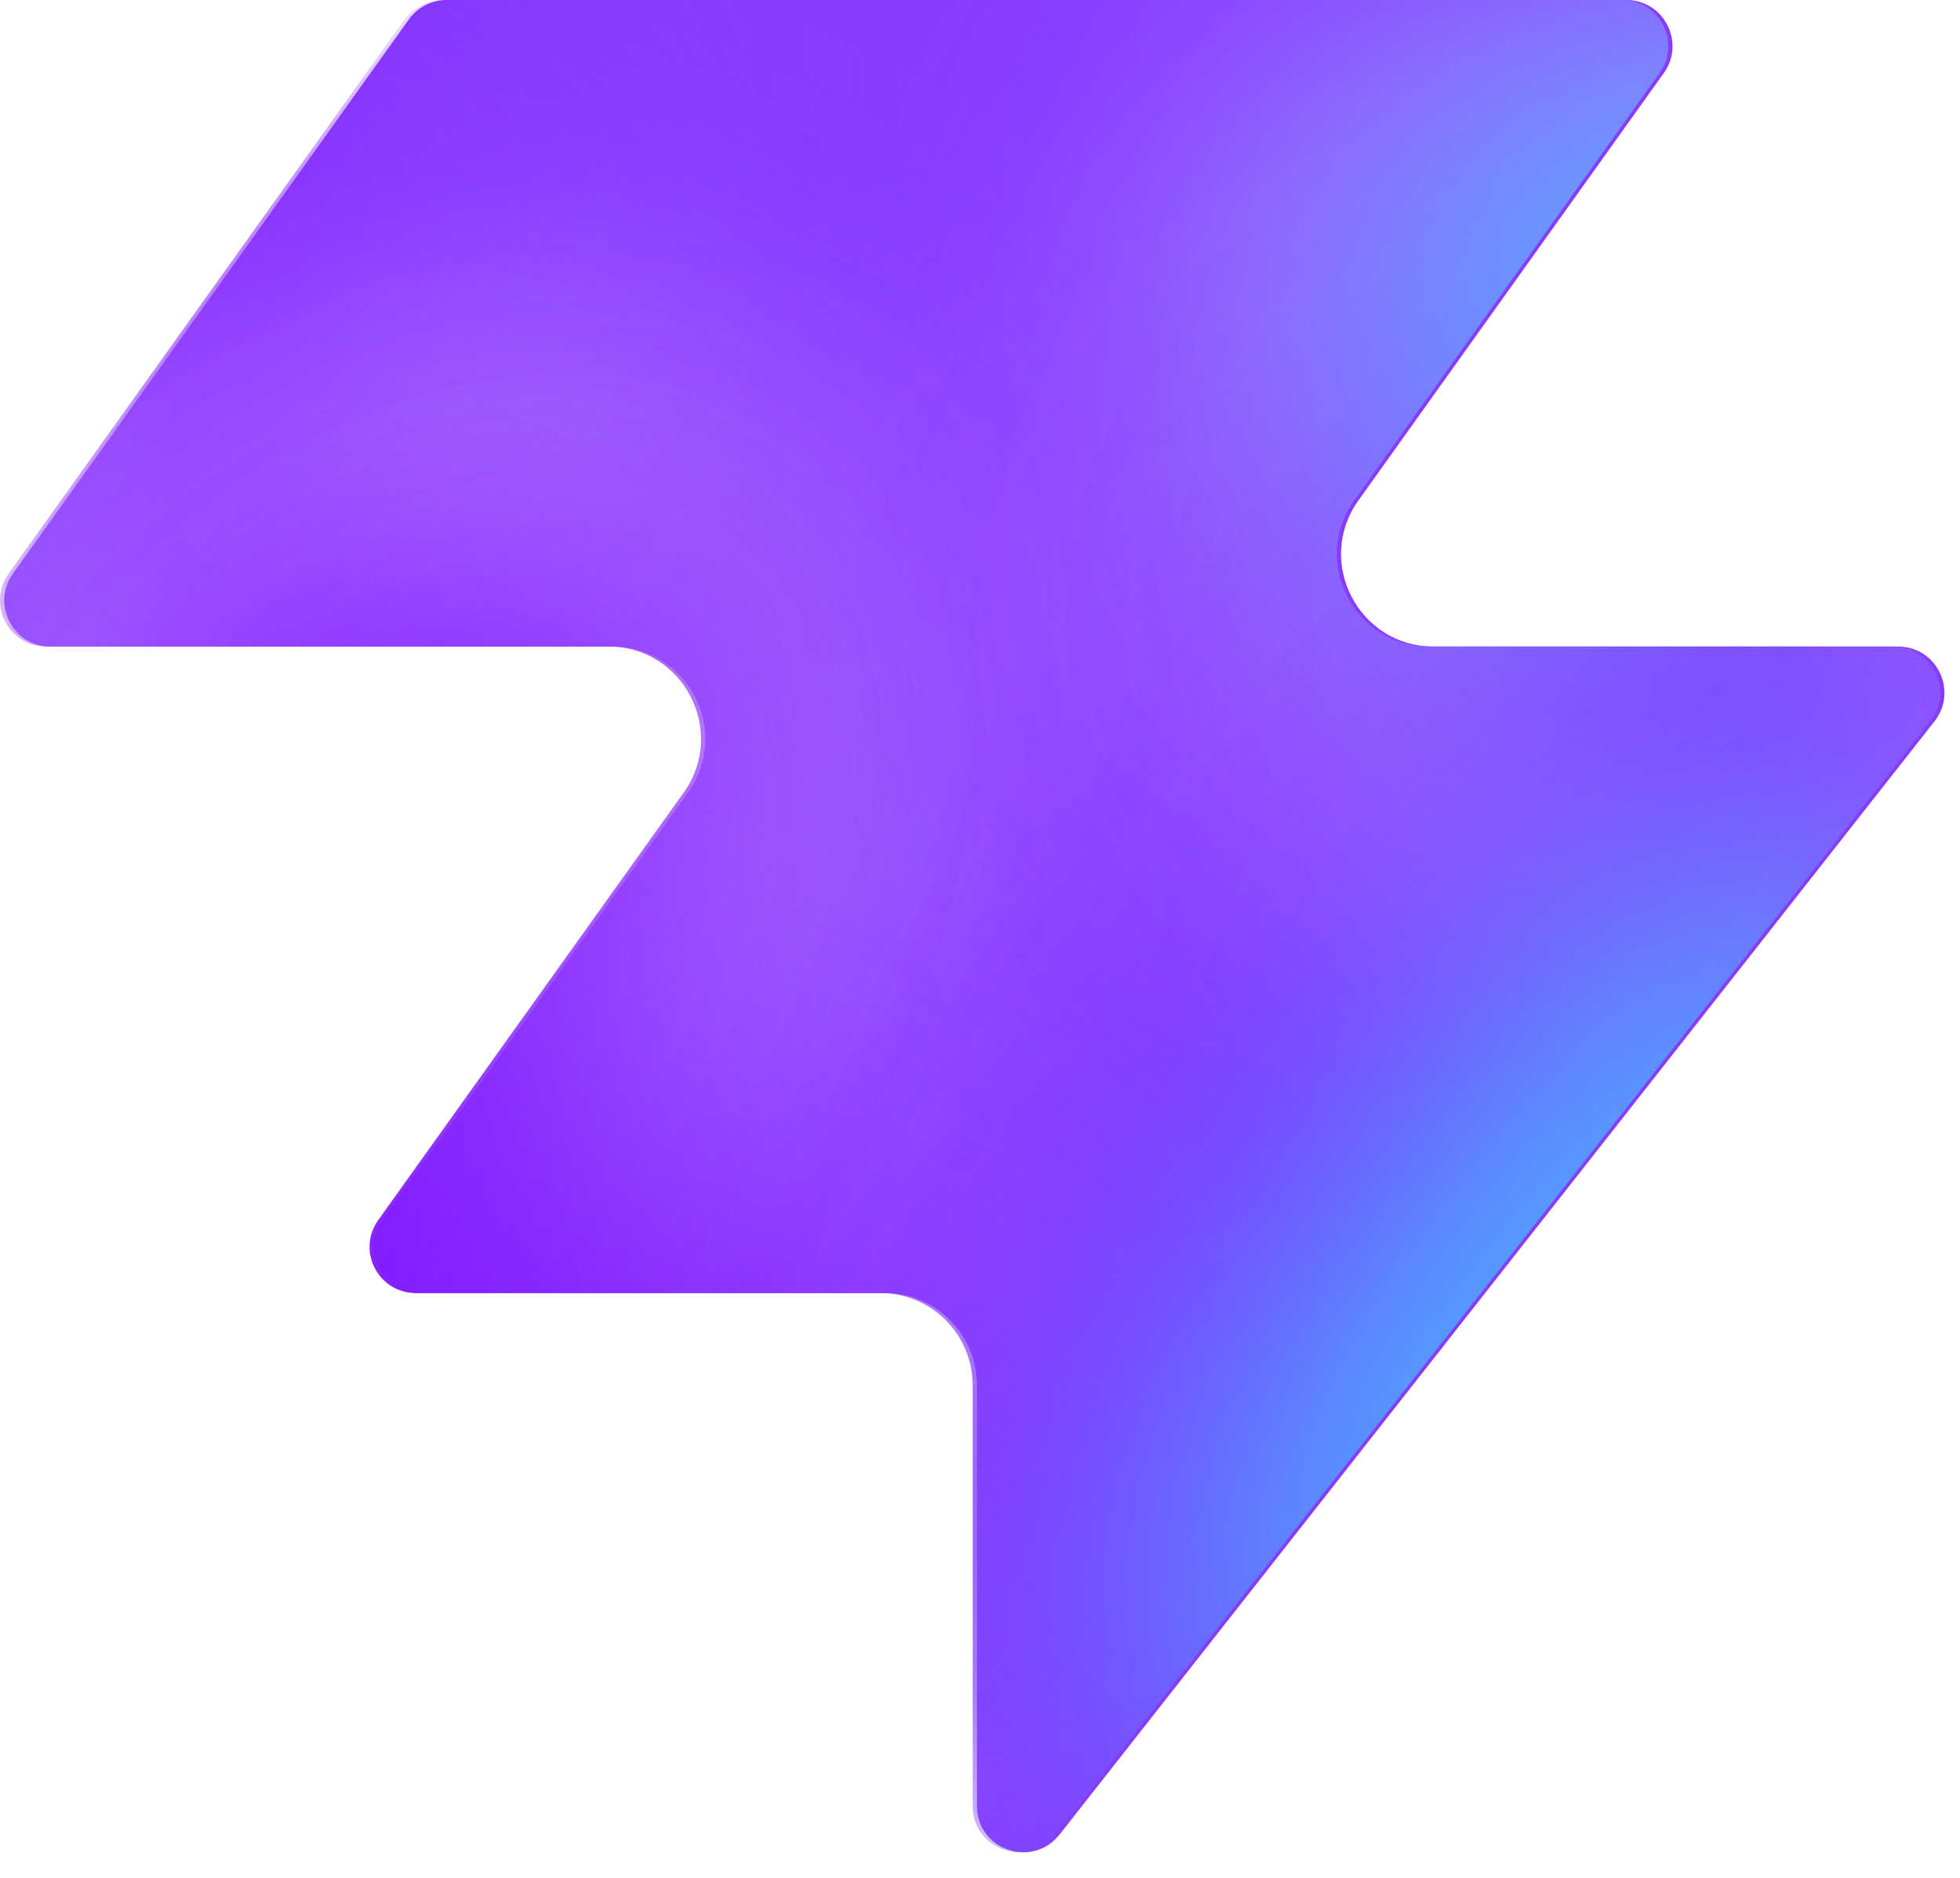
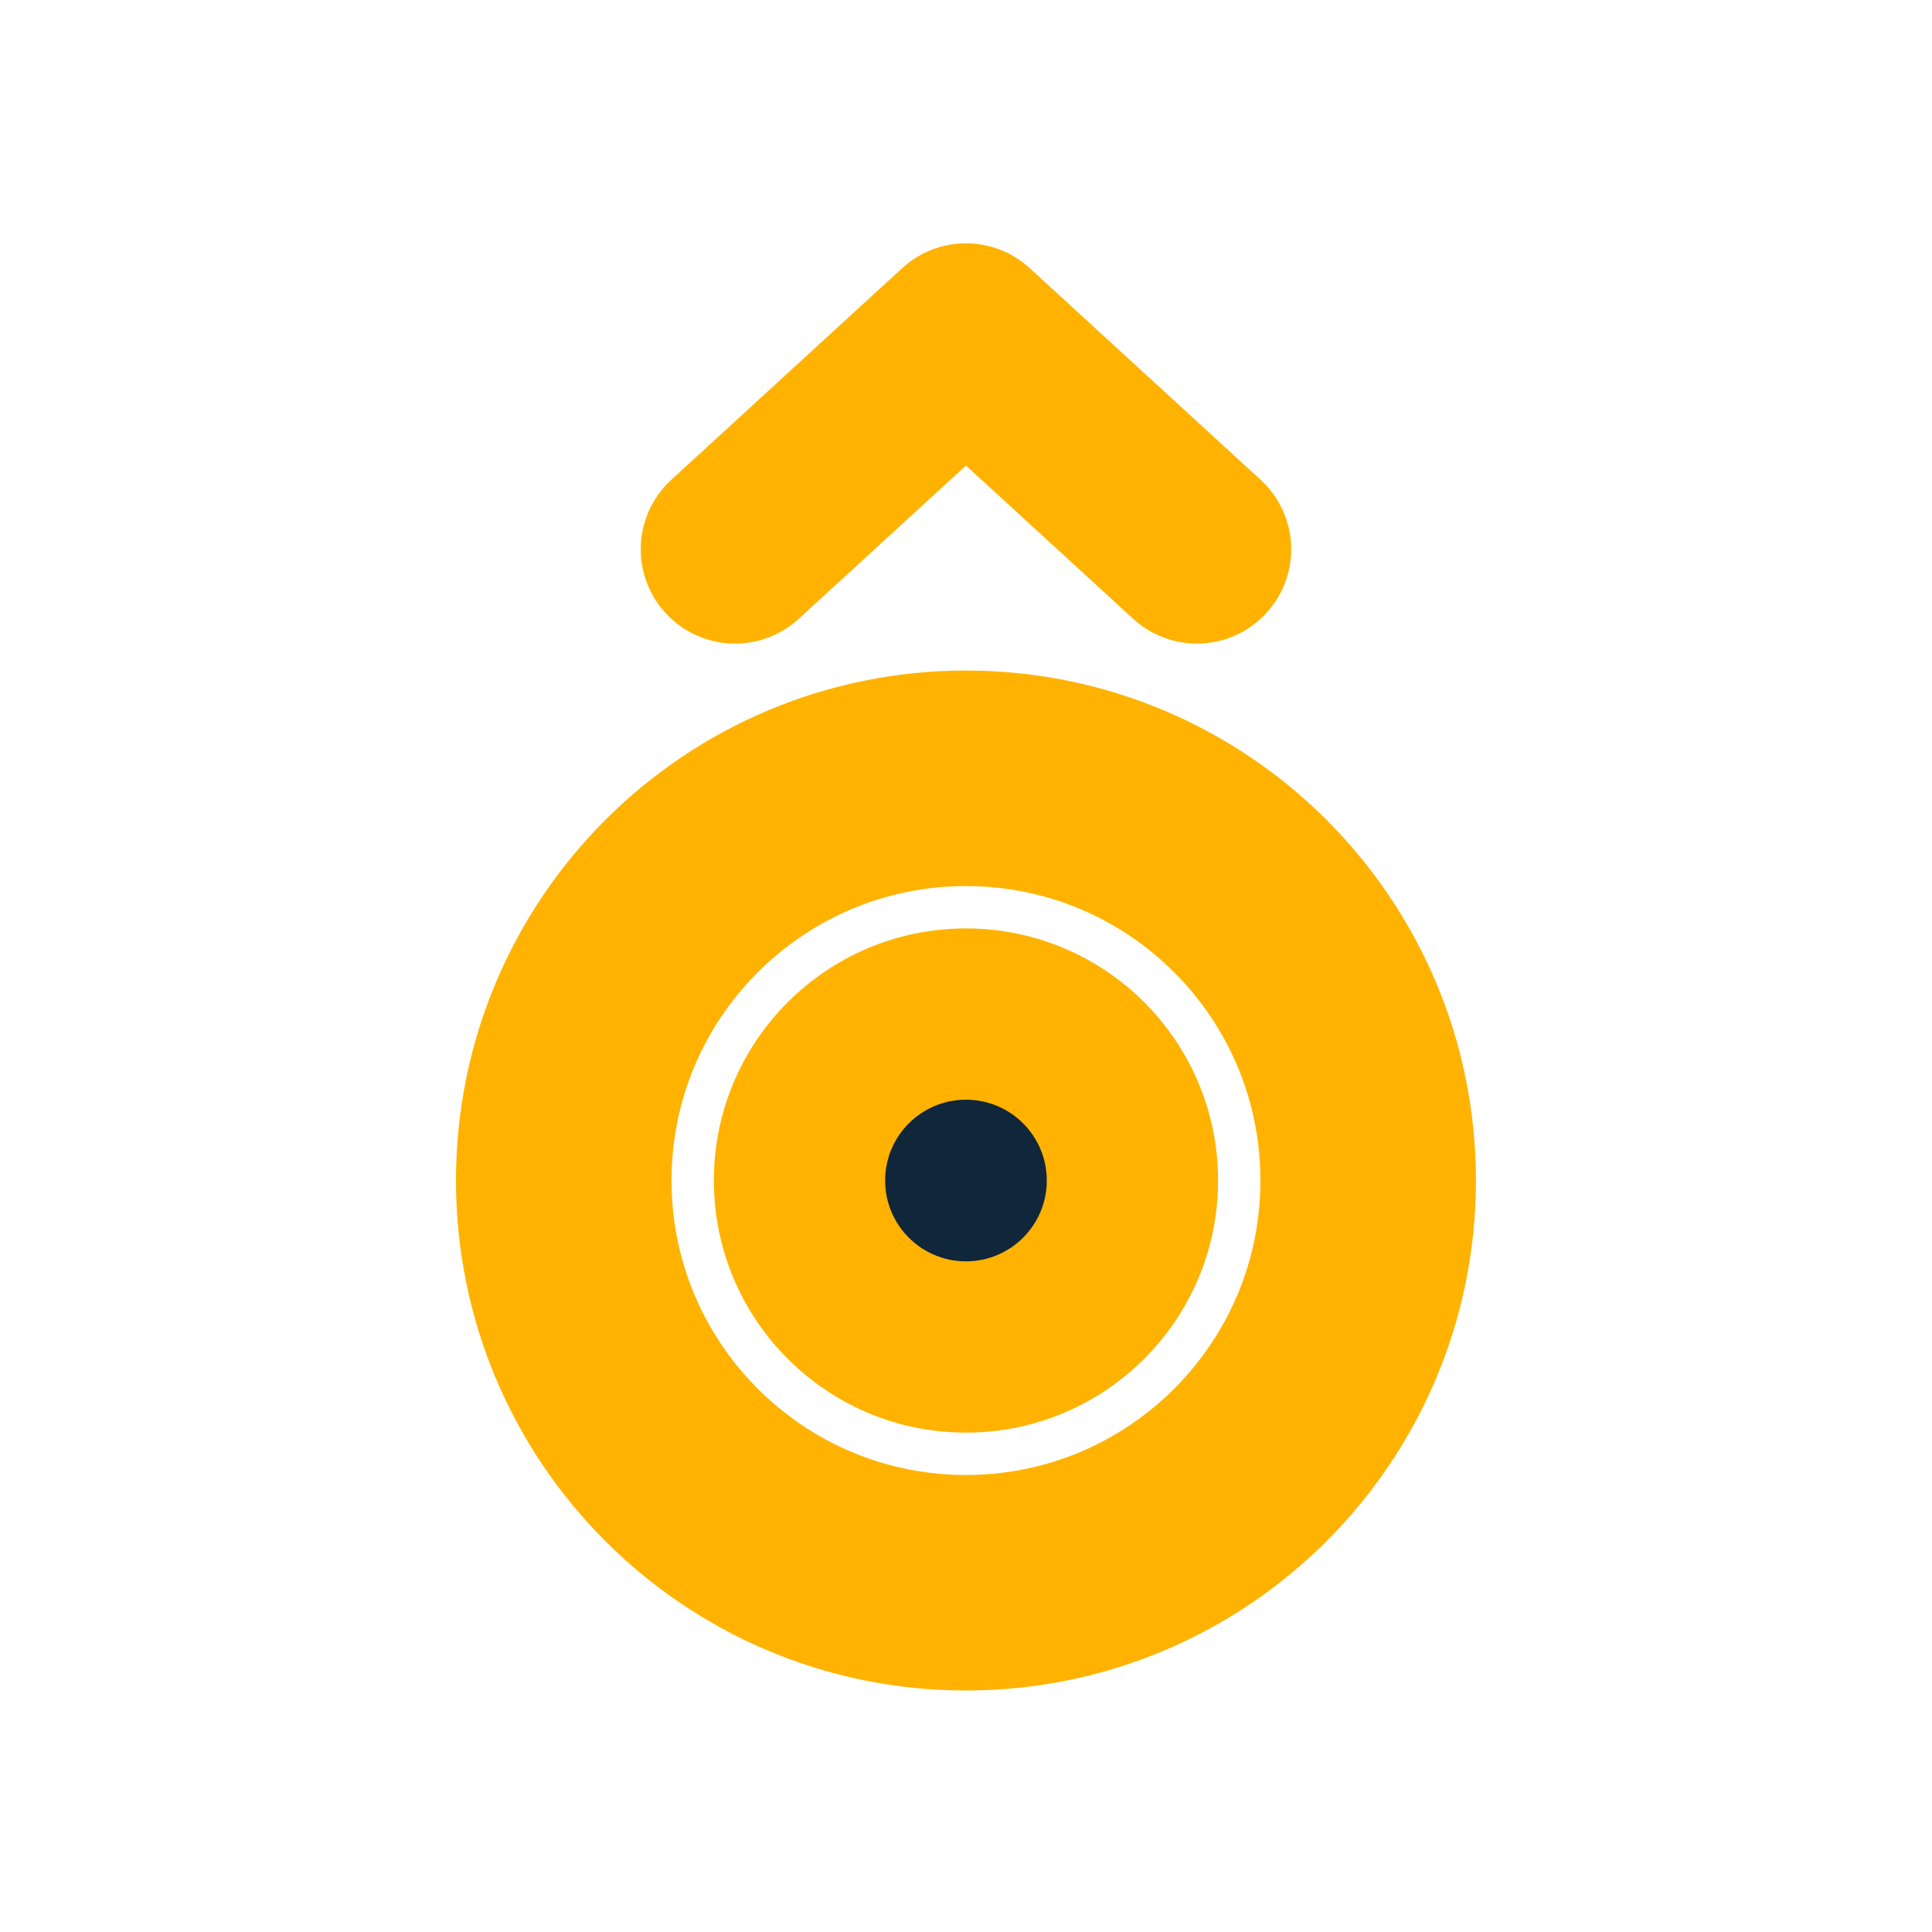
- <svg xmlns="http://www.w3.org/2000/svg" width="48" height="46" fill="none" viewBox="0 0 48 46">
-   <path fill="#863bff" d="M25.946 44.938c-.664.845-2.021.375-2.021-.698V33.937a2.26 2.26 0 0 0-2.262-2.262H10.287c-.92 0-1.456-1.04-.92-1.788l7.48-10.471c1.07-1.497 0-3.578-1.842-3.578H1.237c-.92 0-1.456-1.04-.92-1.788L10.013.474c.214-.297.556-.474.92-.474h28.894c.92 0 1.456 1.04.92 1.788l-7.48 10.471c-1.07 1.498 0 3.579 1.842 3.579h11.377c.943 0 1.473 1.088.89 1.83L25.947 44.94z" style="fill:#863bff;fill:color(display-p3 .525 .23 1);fill-opacity:1" />
-   <mask id="a" width="48" height="46" x="0" y="0" maskUnits="userSpaceOnUse" style="mask-type:alpha">
-     <path fill="#000" d="M25.842 44.938c-.664.844-2.021.375-2.021-.698V33.937a2.26 2.26 0 0 0-2.262-2.262H10.183c-.92 0-1.456-1.04-.92-1.788l7.48-10.471c1.07-1.498 0-3.579-1.842-3.579H1.133c-.92 0-1.456-1.04-.92-1.787L9.91.473c.214-.297.556-.474.92-.474h28.894c.92 0 1.456 1.04.92 1.788l-7.48 10.471c-1.07 1.498 0 3.578 1.842 3.578h11.377c.943 0 1.473 1.088.89 1.832L25.843 44.94z" style="fill:#000;fill-opacity:1" />
-   </mask>
-   <g mask="url(#a)">
-     <g filter="url(#b)">
-       <ellipse cx="5.508" cy="14.704" fill="#ede6ff" rx="5.508" ry="14.704" style="fill:#ede6ff;fill:color(display-p3 .927 .903 1);fill-opacity:1" transform="matrix(.00324 1 1 -.00324 -4.47 31.516)" />
-     </g>
-     <g filter="url(#c)">
-       <ellipse cx="10.399" cy="29.851" fill="#ede6ff" rx="10.399" ry="29.851" style="fill:#ede6ff;fill:color(display-p3 .927 .903 1);fill-opacity:1" transform="matrix(.00324 1 1 -.00324 -39.328 7.883)" />
-     </g>
-     <g filter="url(#d)">
-       <ellipse cx="5.508" cy="30.487" fill="#7e14ff" rx="5.508" ry="30.487" style="fill:#7e14ff;fill:color(display-p3 .492 .077 1);fill-opacity:1" transform="rotate(89.814 -25.913 -14.639)scale(1 -1)" />
-     </g>
-     <g filter="url(#e)">
-       <ellipse cx="5.508" cy="30.599" fill="#7e14ff" rx="5.508" ry="30.599" style="fill:#7e14ff;fill:color(display-p3 .492 .077 1);fill-opacity:1" transform="rotate(89.814 -32.644 -3.334)scale(1 -1)" />
-     </g>
-     <g filter="url(#f)">
-       <ellipse cx="5.508" cy="30.599" fill="#7e14ff" rx="5.508" ry="30.599" style="fill:#7e14ff;fill:color(display-p3 .492 .077 1);fill-opacity:1" transform="matrix(.00324 1 1 -.00324 -34.34 30.47)" />
-     </g>
-     <g filter="url(#g)">
-       <ellipse cx="14.072" cy="22.078" fill="#ede6ff" rx="14.072" ry="22.078" style="fill:#ede6ff;fill:color(display-p3 .927 .903 1);fill-opacity:1" transform="rotate(93.35 24.506 48.493)scale(-1 1)" />
-     </g>
-     <g filter="url(#h)">
-       <ellipse cx="3.47" cy="21.501" fill="#7e14ff" rx="3.47" ry="21.501" style="fill:#7e14ff;fill:color(display-p3 .492 .077 1);fill-opacity:1" transform="rotate(89.009 28.708 47.59)scale(-1 1)" />
-     </g>
-     <g filter="url(#i)">
-       <ellipse cx="3.47" cy="21.501" fill="#7e14ff" rx="3.47" ry="21.501" style="fill:#7e14ff;fill:color(display-p3 .492 .077 1);fill-opacity:1" transform="rotate(89.009 28.708 47.59)scale(-1 1)" />
-     </g>
-     <g filter="url(#j)">
-       <ellipse cx=".387" cy="8.972" fill="#7e14ff" rx="4.407" ry="29.108" style="fill:#7e14ff;fill:color(display-p3 .492 .077 1);fill-opacity:1" transform="rotate(39.51 .387 8.972)" />
-     </g>
-     <g filter="url(#k)">
-       <ellipse cx="47.523" cy="-6.092" fill="#7e14ff" rx="4.407" ry="29.108" style="fill:#7e14ff;fill:color(display-p3 .492 .077 1);fill-opacity:1" transform="rotate(37.892 47.523 -6.092)" />
-     </g>
-     <g filter="url(#l)">
-       <ellipse cx="41.412" cy="6.333" fill="#47bfff" rx="5.971" ry="9.665" style="fill:#47bfff;fill:color(display-p3 .28 .748 1);fill-opacity:1" transform="rotate(37.892 41.412 6.333)" />
-     </g>
-     <g filter="url(#m)">
-       <ellipse cx="-1.879" cy="38.332" fill="#7e14ff" rx="4.407" ry="29.108" style="fill:#7e14ff;fill:color(display-p3 .492 .077 1);fill-opacity:1" transform="rotate(37.892 -1.88 38.332)" />
-     </g>
-     <g filter="url(#n)">
-       <ellipse cx="-1.879" cy="38.332" fill="#7e14ff" rx="4.407" ry="29.108" style="fill:#7e14ff;fill:color(display-p3 .492 .077 1);fill-opacity:1" transform="rotate(37.892 -1.88 38.332)" />
-     </g>
-     <g filter="url(#o)">
-       <ellipse cx="35.651" cy="29.907" fill="#7e14ff" rx="4.407" ry="29.108" style="fill:#7e14ff;fill:color(display-p3 .492 .077 1);fill-opacity:1" transform="rotate(37.892 35.651 29.907)" />
-     </g>
-     <g filter="url(#p)">
-       <ellipse cx="38.418" cy="32.4" fill="#47bfff" rx="5.971" ry="15.297" style="fill:#47bfff;fill:color(display-p3 .28 .748 1);fill-opacity:1" transform="rotate(37.892 38.418 32.4)" />
-     </g>
+ <svg xmlns="http://www.w3.org/2000/svg" viewBox="0 0 128 128">
+   <rect rx="30" fill="#10263B" />
+   <g transform="translate(30.21 110.98) scale(0.1275 -0.1275)">
+     <circle cx="265" cy="257" r="209.0" fill="none" stroke="#FFB300" stroke-width="112" />
+     <circle cx="265" cy="257" r="131" fill="#FFB300" />
+     <circle cx="265" cy="257" r="42" fill="#10263B" />
+     <path d="M145 585 L265 695 L385 585" fill="none" stroke="#FFB300" stroke-width="98" stroke-linecap="round" stroke-linejoin="round" />
  </g>
-   <defs>
-     <filter id="b" width="60.045" height="41.654" x="-19.77" y="16.149" color-interpolation-filters="sRGB" filterUnits="userSpaceOnUse">
-       <feFlood flood-opacity="0" result="BackgroundImageFix" />
-       <feBlend in="SourceGraphic" in2="BackgroundImageFix" result="shape" />
-       <feGaussianBlur result="effect1_foregroundBlur_2002_17158" stdDeviation="7.659" />
-     </filter>
-     <filter id="c" width="90.34" height="51.437" x="-54.613" y="-7.533" color-interpolation-filters="sRGB" filterUnits="userSpaceOnUse">
-       <feFlood flood-opacity="0" result="BackgroundImageFix" />
-       <feBlend in="SourceGraphic" in2="BackgroundImageFix" result="shape" />
-       <feGaussianBlur result="effect1_foregroundBlur_2002_17158" stdDeviation="7.659" />
-     </filter>
-     <filter id="d" width="79.355" height="29.4" x="-49.64" y="2.03" color-interpolation-filters="sRGB" filterUnits="userSpaceOnUse">
-       <feFlood flood-opacity="0" result="BackgroundImageFix" />
-       <feBlend in="SourceGraphic" in2="BackgroundImageFix" result="shape" />
-       <feGaussianBlur result="effect1_foregroundBlur_2002_17158" stdDeviation="4.596" />
-     </filter>
-     <filter id="e" width="79.579" height="29.4" x="-45.045" y="20.029" color-interpolation-filters="sRGB" filterUnits="userSpaceOnUse">
-       <feFlood flood-opacity="0" result="BackgroundImageFix" />
-       <feBlend in="SourceGraphic" in2="BackgroundImageFix" result="shape" />
-       <feGaussianBlur result="effect1_foregroundBlur_2002_17158" stdDeviation="4.596" />
-     </filter>
-     <filter id="f" width="79.579" height="29.4" x="-43.513" y="21.178" color-interpolation-filters="sRGB" filterUnits="userSpaceOnUse">
-       <feFlood flood-opacity="0" result="BackgroundImageFix" />
-       <feBlend in="SourceGraphic" in2="BackgroundImageFix" result="shape" />
-       <feGaussianBlur result="effect1_foregroundBlur_2002_17158" stdDeviation="4.596" />
-     </filter>
-     <filter id="g" width="74.749" height="58.852" x="15.756" y="-17.901" color-interpolation-filters="sRGB" filterUnits="userSpaceOnUse">
-       <feFlood flood-opacity="0" result="BackgroundImageFix" />
-       <feBlend in="SourceGraphic" in2="BackgroundImageFix" result="shape" />
-       <feGaussianBlur result="effect1_foregroundBlur_2002_17158" stdDeviation="7.659" />
-     </filter>
-     <filter id="h" width="61.377" height="25.362" x="23.548" y="2.284" color-interpolation-filters="sRGB" filterUnits="userSpaceOnUse">
-       <feFlood flood-opacity="0" result="BackgroundImageFix" />
-       <feBlend in="SourceGraphic" in2="BackgroundImageFix" result="shape" />
-       <feGaussianBlur result="effect1_foregroundBlur_2002_17158" stdDeviation="4.596" />
-     </filter>
-     <filter id="i" width="61.377" height="25.362" x="23.548" y="2.284" color-interpolation-filters="sRGB" filterUnits="userSpaceOnUse">
-       <feFlood flood-opacity="0" result="BackgroundImageFix" />
-       <feBlend in="SourceGraphic" in2="BackgroundImageFix" result="shape" />
-       <feGaussianBlur result="effect1_foregroundBlur_2002_17158" stdDeviation="4.596" />
-     </filter>
-     <filter id="j" width="56.045" height="63.649" x="-27.636" y="-22.853" color-interpolation-filters="sRGB" filterUnits="userSpaceOnUse">
-       <feFlood flood-opacity="0" result="BackgroundImageFix" />
-       <feBlend in="SourceGraphic" in2="BackgroundImageFix" result="shape" />
-       <feGaussianBlur result="effect1_foregroundBlur_2002_17158" stdDeviation="4.596" />
-     </filter>
-     <filter id="k" width="54.814" height="64.646" x="20.116" y="-38.415" color-interpolation-filters="sRGB" filterUnits="userSpaceOnUse">
-       <feFlood flood-opacity="0" result="BackgroundImageFix" />
-       <feBlend in="SourceGraphic" in2="BackgroundImageFix" result="shape" />
-       <feGaussianBlur result="effect1_foregroundBlur_2002_17158" stdDeviation="4.596" />
-     </filter>
-     <filter id="l" width="33.541" height="35.313" x="24.641" y="-11.323" color-interpolation-filters="sRGB" filterUnits="userSpaceOnUse">
-       <feFlood flood-opacity="0" result="BackgroundImageFix" />
-       <feBlend in="SourceGraphic" in2="BackgroundImageFix" result="shape" />
-       <feGaussianBlur result="effect1_foregroundBlur_2002_17158" stdDeviation="4.596" />
-     </filter>
-     <filter id="m" width="54.814" height="64.646" x="-29.286" y="6.009" color-interpolation-filters="sRGB" filterUnits="userSpaceOnUse">
-       <feFlood flood-opacity="0" result="BackgroundImageFix" />
-       <feBlend in="SourceGraphic" in2="BackgroundImageFix" result="shape" />
-       <feGaussianBlur result="effect1_foregroundBlur_2002_17158" stdDeviation="4.596" />
-     </filter>
-     <filter id="n" width="54.814" height="64.646" x="-29.286" y="6.009" color-interpolation-filters="sRGB" filterUnits="userSpaceOnUse">
-       <feFlood flood-opacity="0" result="BackgroundImageFix" />
-       <feBlend in="SourceGraphic" in2="BackgroundImageFix" result="shape" />
-       <feGaussianBlur result="effect1_foregroundBlur_2002_17158" stdDeviation="4.596" />
-     </filter>
-     <filter id="o" width="54.814" height="64.646" x="8.244" y="-2.416" color-interpolation-filters="sRGB" filterUnits="userSpaceOnUse">
-       <feFlood flood-opacity="0" result="BackgroundImageFix" />
-       <feBlend in="SourceGraphic" in2="BackgroundImageFix" result="shape" />
-       <feGaussianBlur result="effect1_foregroundBlur_2002_17158" stdDeviation="4.596" />
-     </filter>
-     <filter id="p" width="39.409" height="43.623" x="18.713" y="10.588" color-interpolation-filters="sRGB" filterUnits="userSpaceOnUse">
-       <feFlood flood-opacity="0" result="BackgroundImageFix" />
-       <feBlend in="SourceGraphic" in2="BackgroundImageFix" result="shape" />
-       <feGaussianBlur result="effect1_foregroundBlur_2002_17158" stdDeviation="4.596" />
-     </filter>
-   </defs>
</svg>
